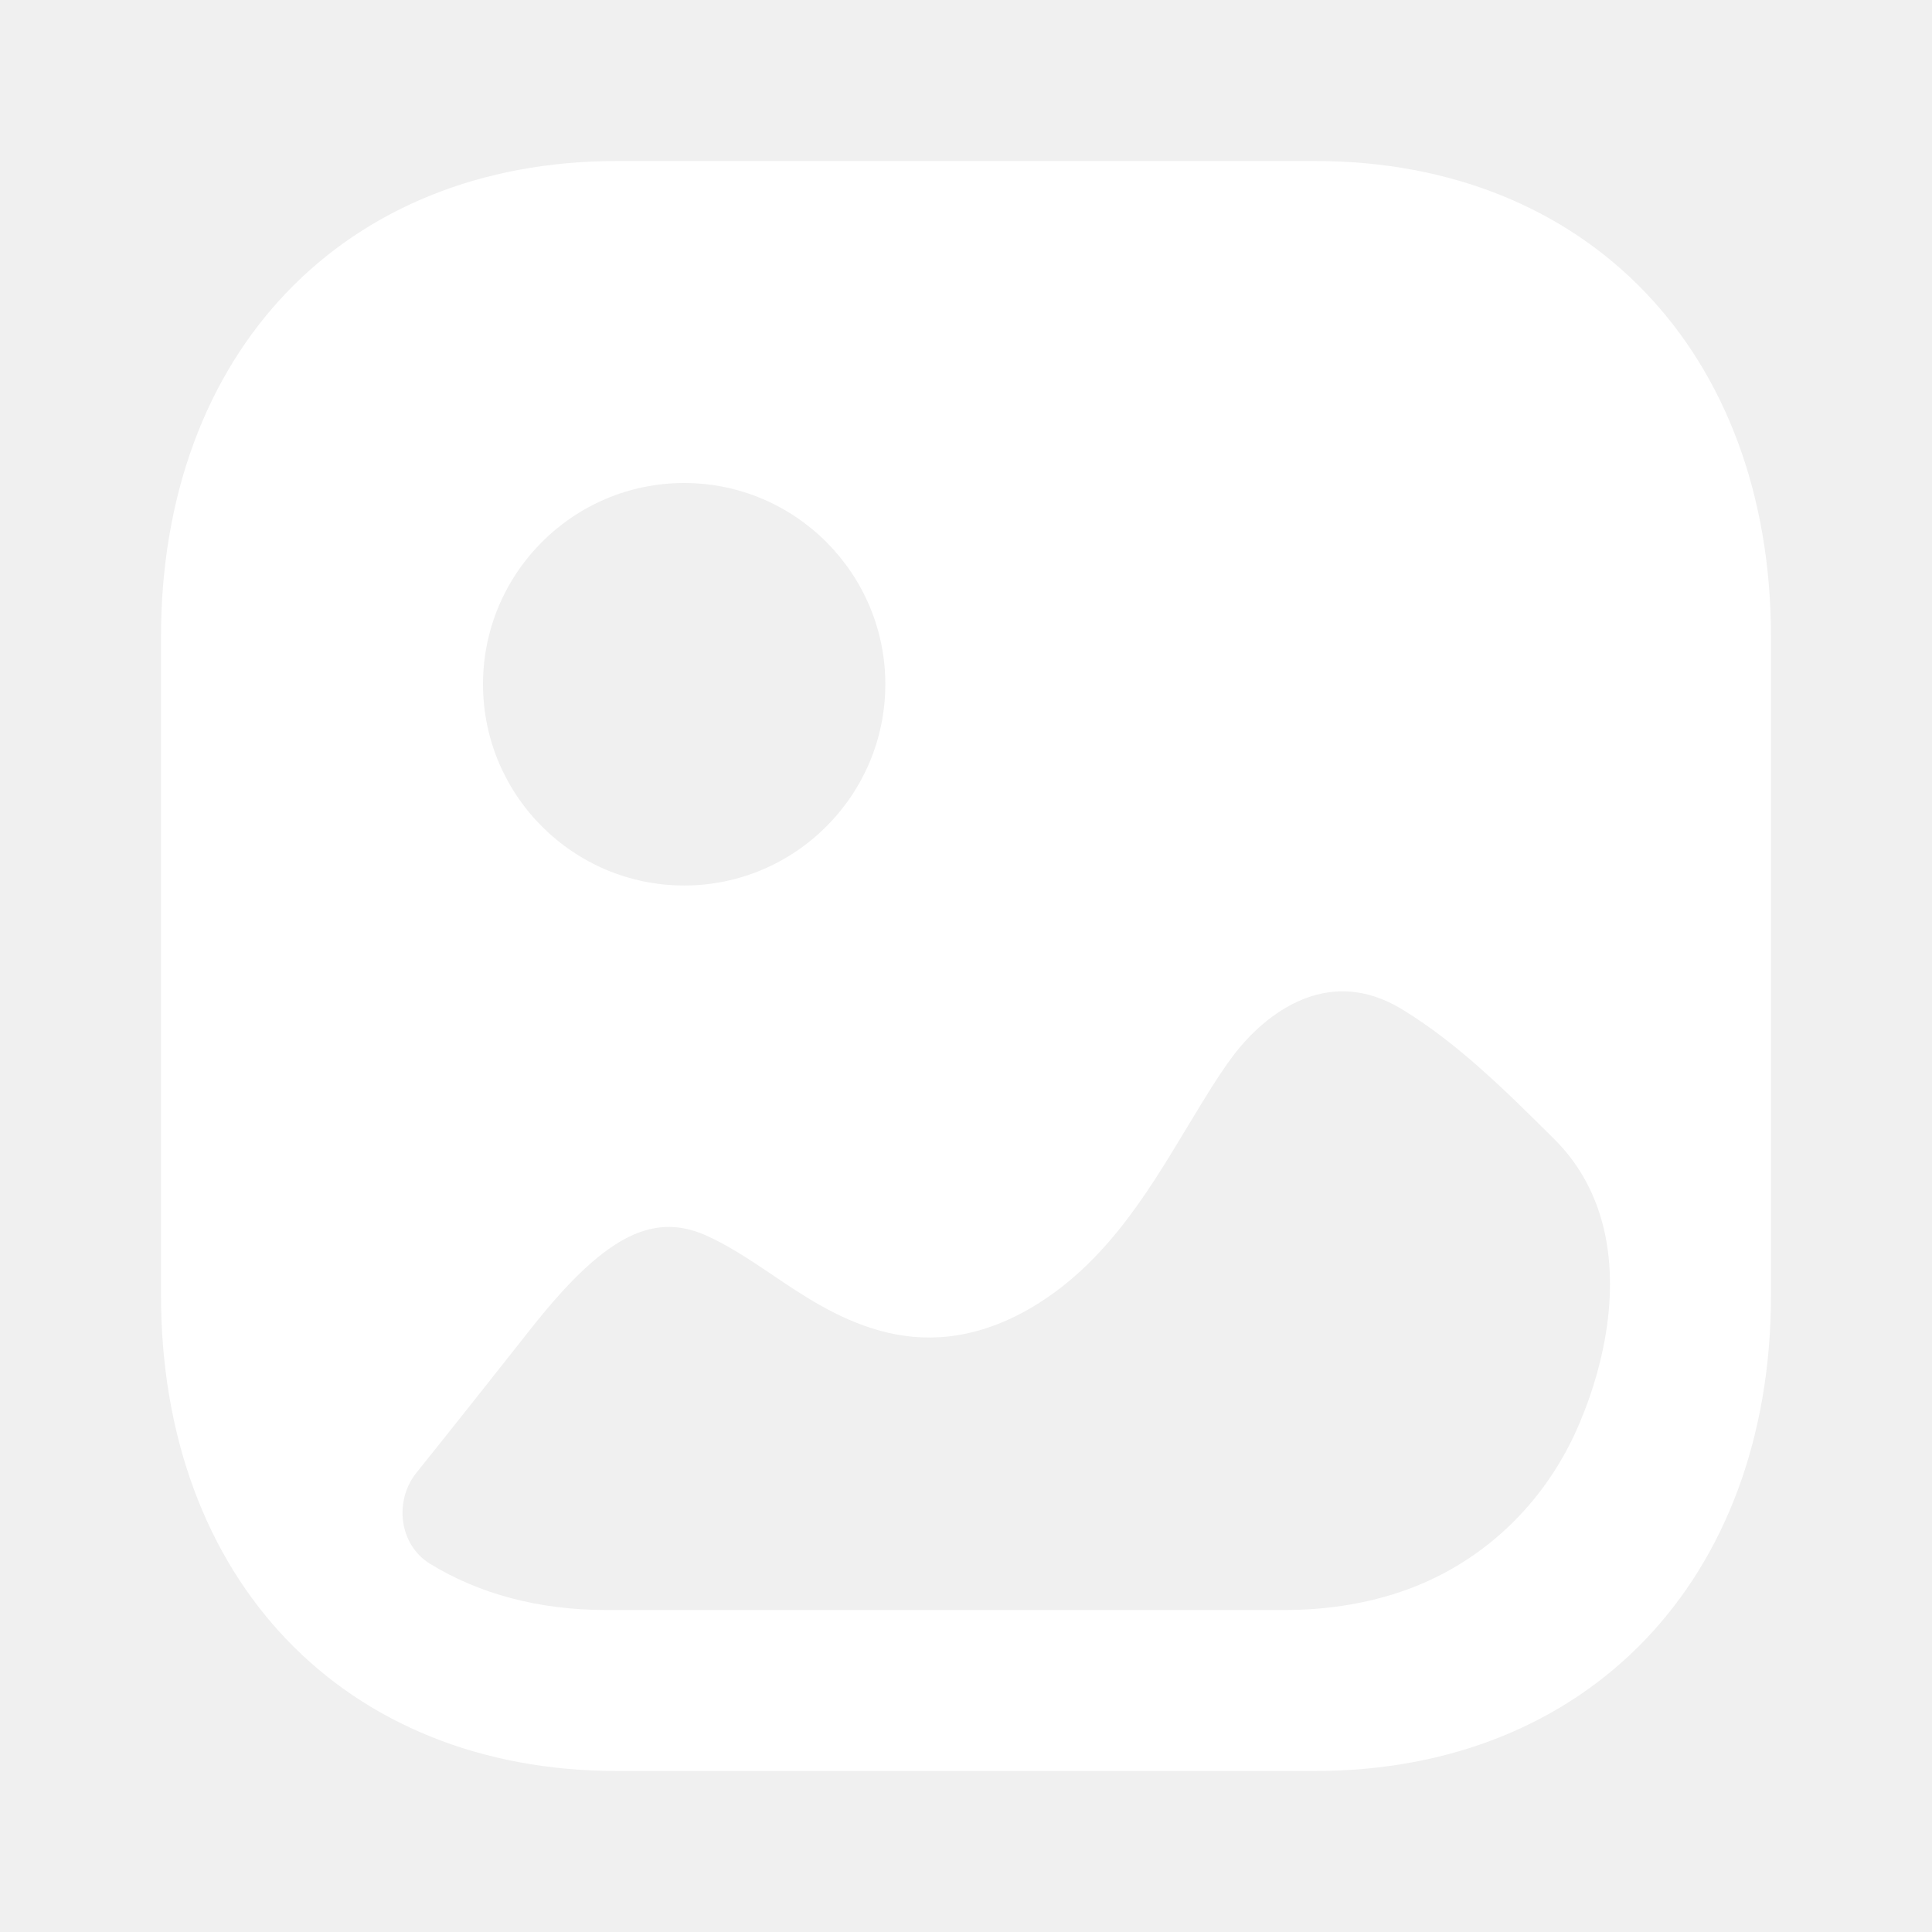
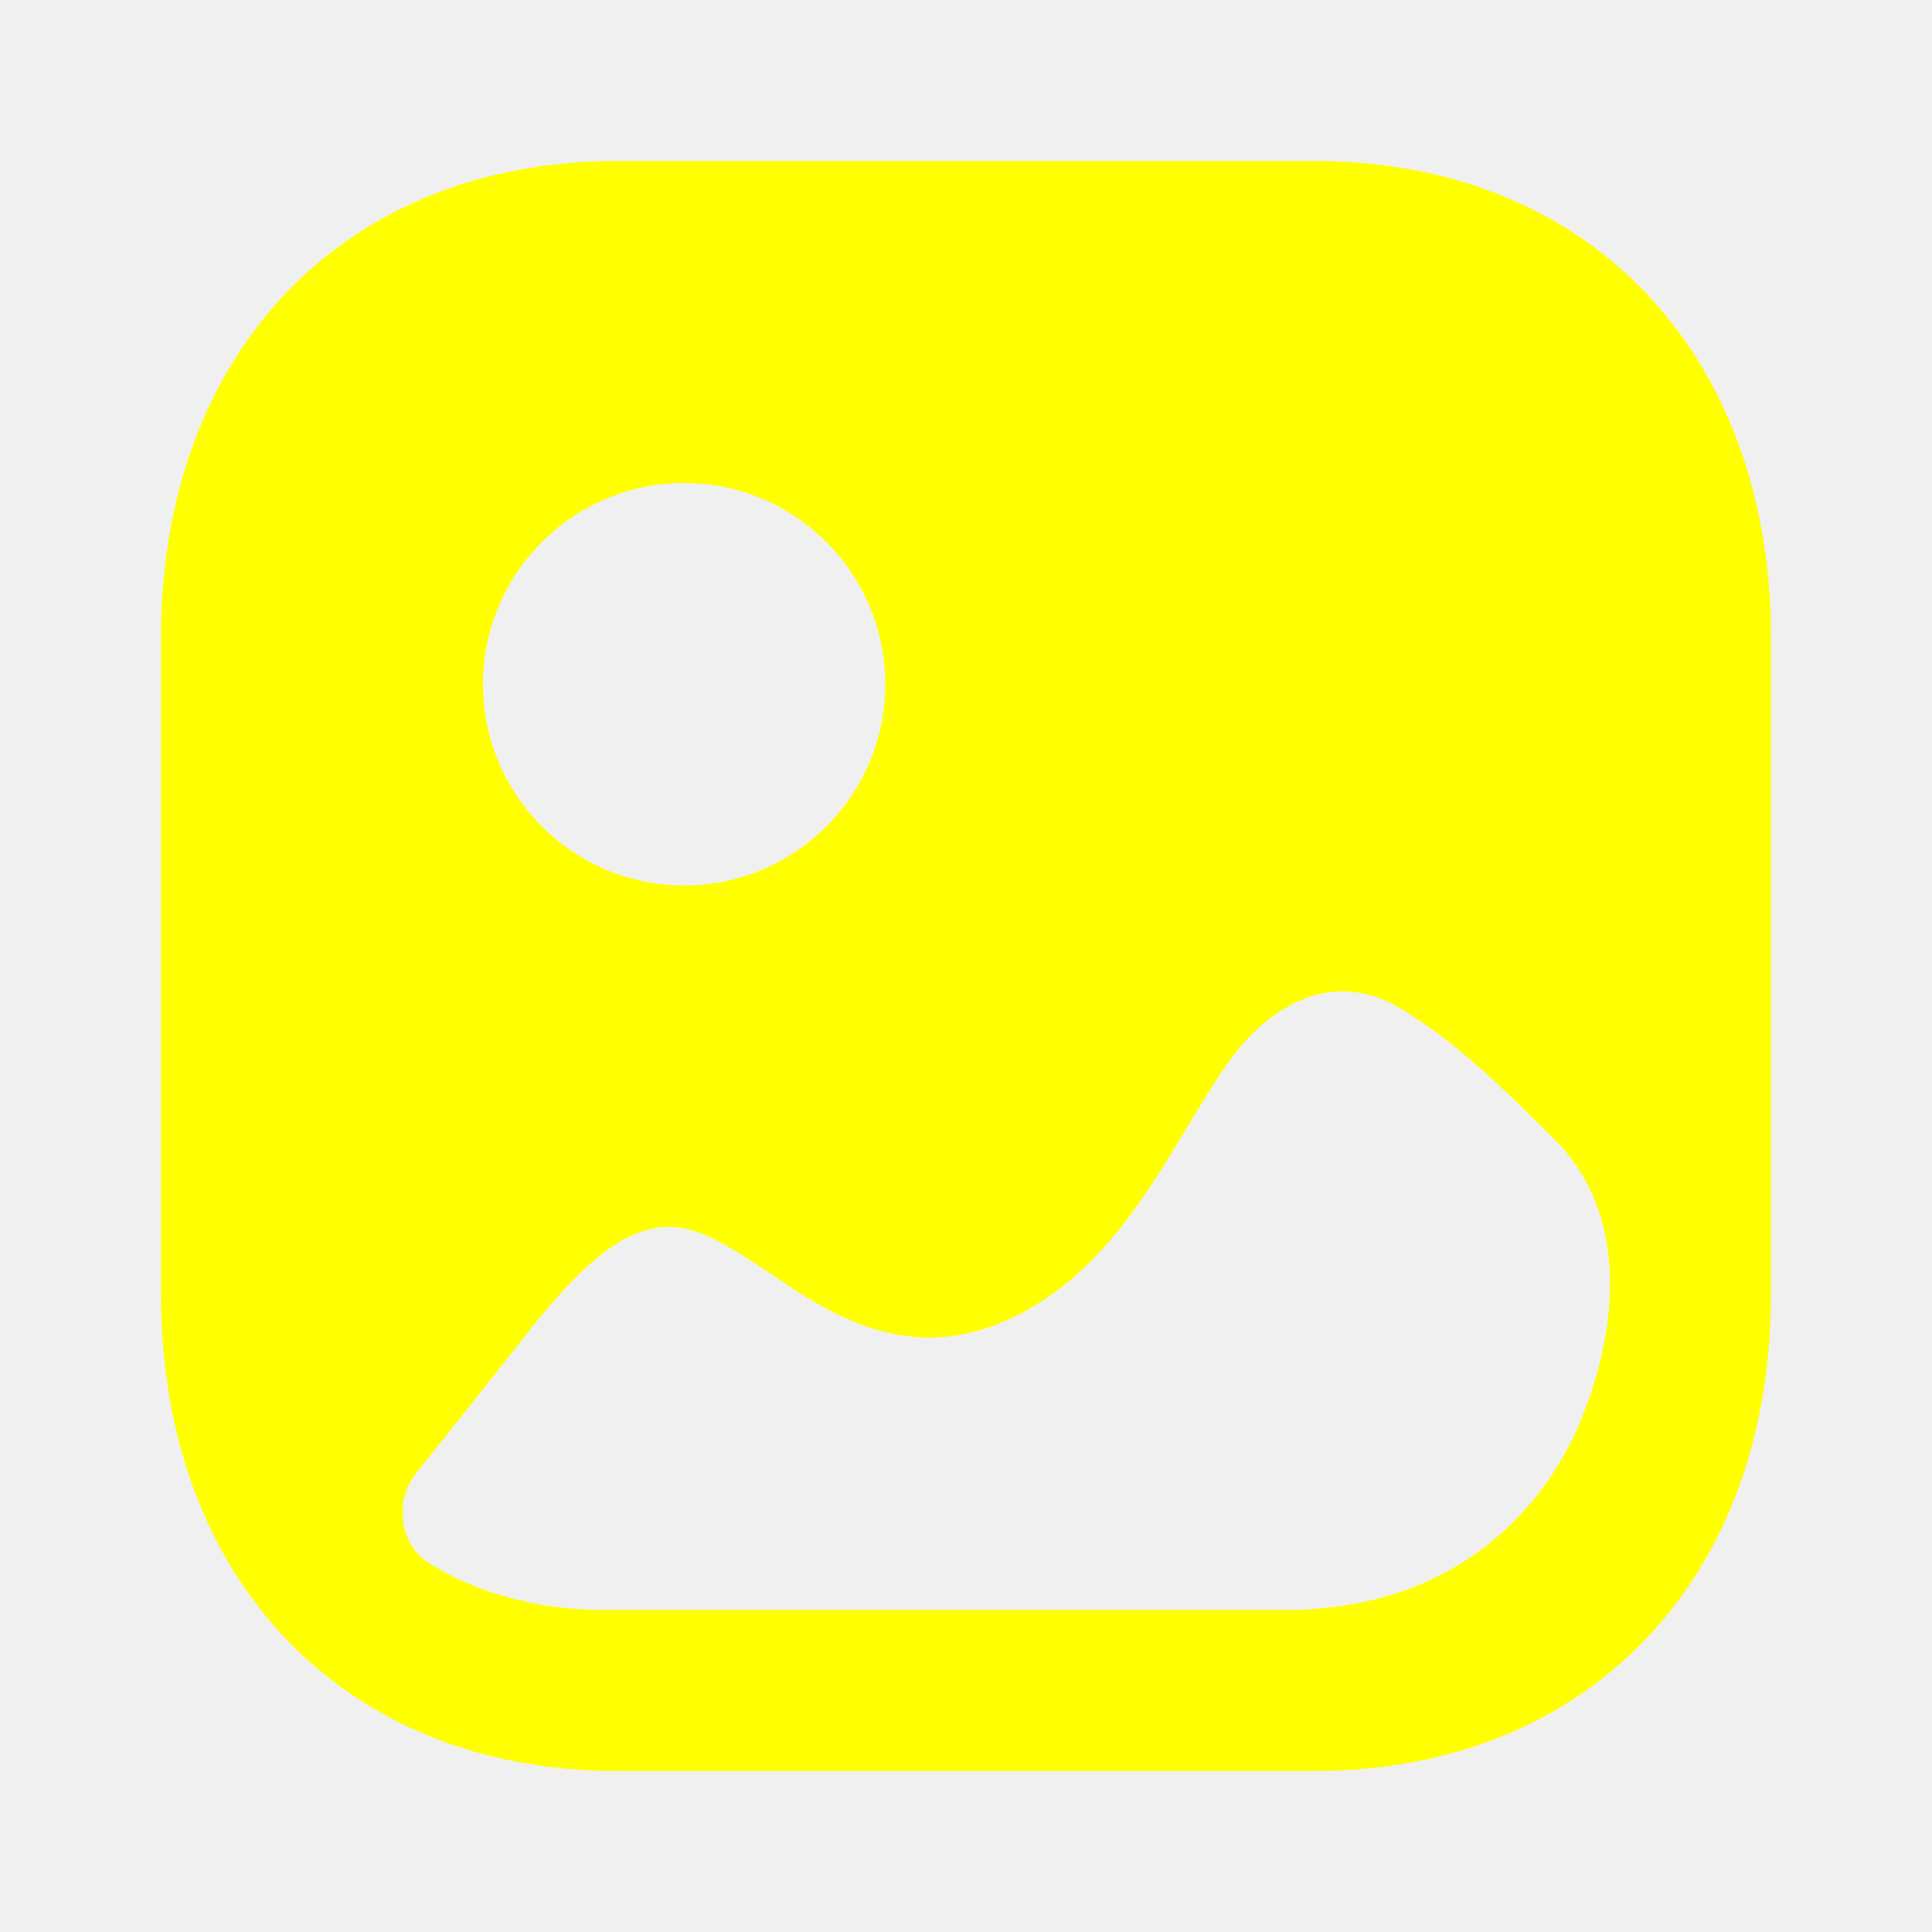
<svg xmlns="http://www.w3.org/2000/svg" width="137" height="137" viewBox="0 0 137 137" fill="none">
-   <path fill-rule="evenodd" clip-rule="evenodd" d="M43.761 125.583H93.233C112.586 125.583 125.583 112.008 125.583 91.809V45.191C125.583 24.992 112.586 11.417 93.239 11.417H43.761C24.414 11.417 11.416 24.992 11.416 45.191V91.809C11.416 112.008 24.414 125.583 43.761 125.583ZM48.514 62.792C40.644 62.792 34.25 56.389 34.25 48.521C34.25 40.653 40.644 34.25 48.514 34.25C56.378 34.25 62.779 40.653 62.779 48.521C62.779 56.389 56.378 62.792 48.514 62.792ZM113.144 85.248C115.055 90.149 114.062 96.04 112.019 100.894C109.596 106.667 104.958 111.039 99.115 112.947C96.52 113.796 93.799 114.167 91.084 114.167H42.976C38.189 114.167 33.952 113.018 30.48 110.88C28.304 109.536 27.919 106.438 29.532 104.429C32.23 101.071 34.894 97.701 37.58 94.302C42.7 87.799 46.15 85.914 49.985 87.569C51.54 88.252 53.102 89.277 54.709 90.361C58.991 93.272 64.944 97.271 72.784 92.93C78.15 89.924 81.263 84.769 83.973 80.28L84.018 80.205C84.21 79.89 84.4 79.576 84.59 79.261C85.501 77.754 86.4 76.267 87.416 74.898C88.691 73.183 93.415 67.823 99.534 71.64C103.431 74.043 106.709 77.295 110.216 80.777C111.554 82.108 112.506 83.622 113.144 85.248Z" fill="white" />
+   <path fill-rule="evenodd" clip-rule="evenodd" d="M43.761 125.583H93.233C112.586 125.583 125.583 112.008 125.583 91.809V45.191C125.583 24.992 112.586 11.417 93.239 11.417H43.761C24.414 11.417 11.416 24.992 11.416 45.191V91.809C11.416 112.008 24.414 125.583 43.761 125.583ZM48.514 62.792C40.644 62.792 34.25 56.389 34.25 48.521C34.25 40.653 40.644 34.25 48.514 34.25C56.378 34.25 62.779 40.653 62.779 48.521C62.779 56.389 56.378 62.792 48.514 62.792ZM113.144 85.248C115.055 90.149 114.062 96.04 112.019 100.894C109.596 106.667 104.958 111.039 99.115 112.947C96.52 113.796 93.799 114.167 91.084 114.167H42.976C38.189 114.167 33.952 113.018 30.48 110.88C28.304 109.536 27.919 106.438 29.532 104.429C32.23 101.071 34.894 97.701 37.58 94.302C42.7 87.799 46.15 85.914 49.985 87.569C51.54 88.252 53.102 89.277 54.709 90.361C58.991 93.272 64.944 97.271 72.784 92.93C78.15 89.924 81.263 84.769 83.973 80.28L84.018 80.205C84.21 79.89 84.4 79.576 84.59 79.261C85.501 77.754 86.4 76.267 87.416 74.898C88.691 73.183 93.415 67.823 99.534 71.64C103.431 74.043 106.709 77.295 110.216 80.777C111.554 82.108 112.506 83.622 113.144 85.248Z" fill="yellow" />
</svg>
